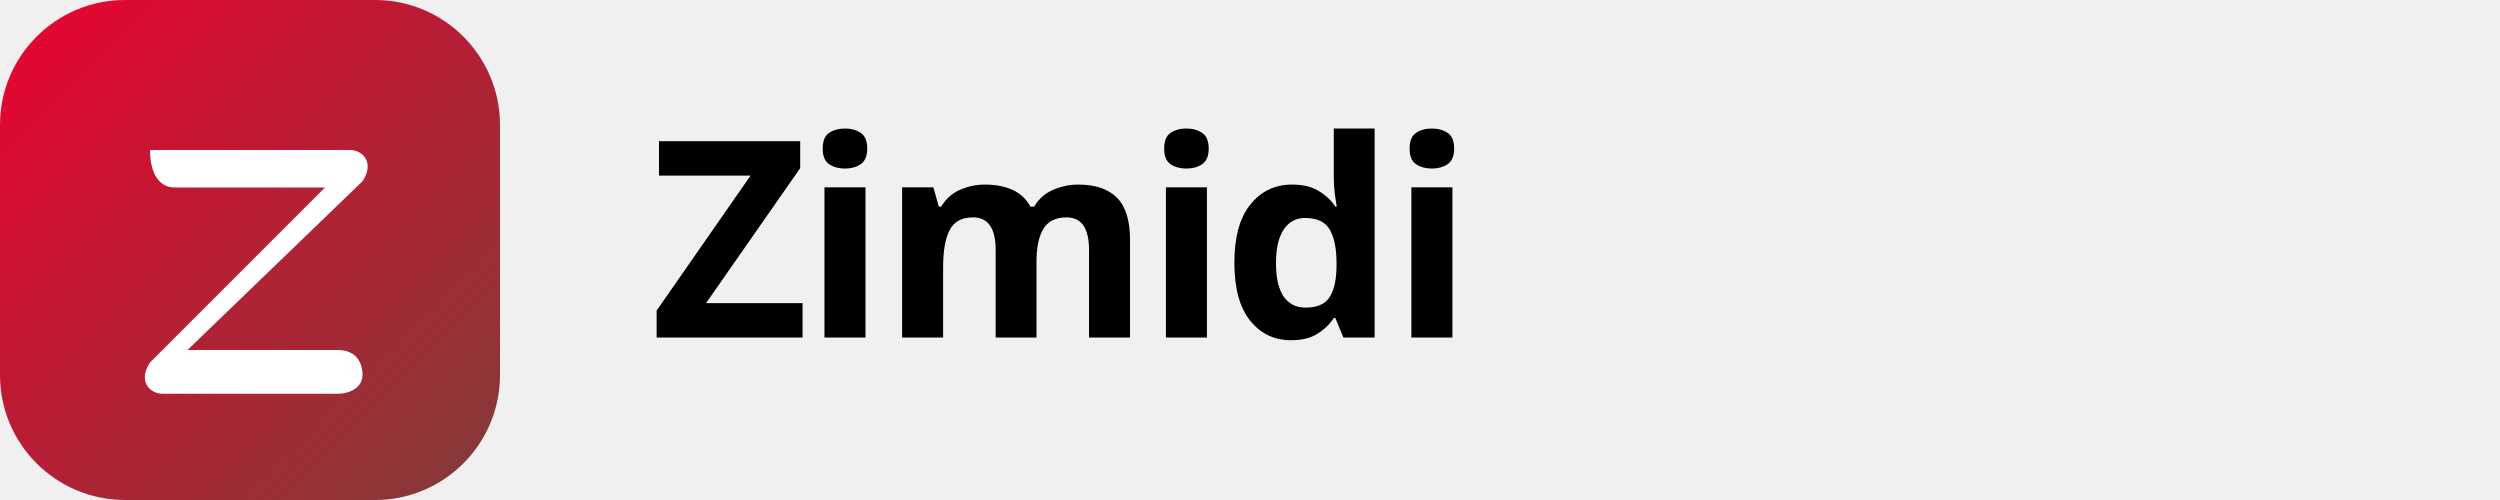
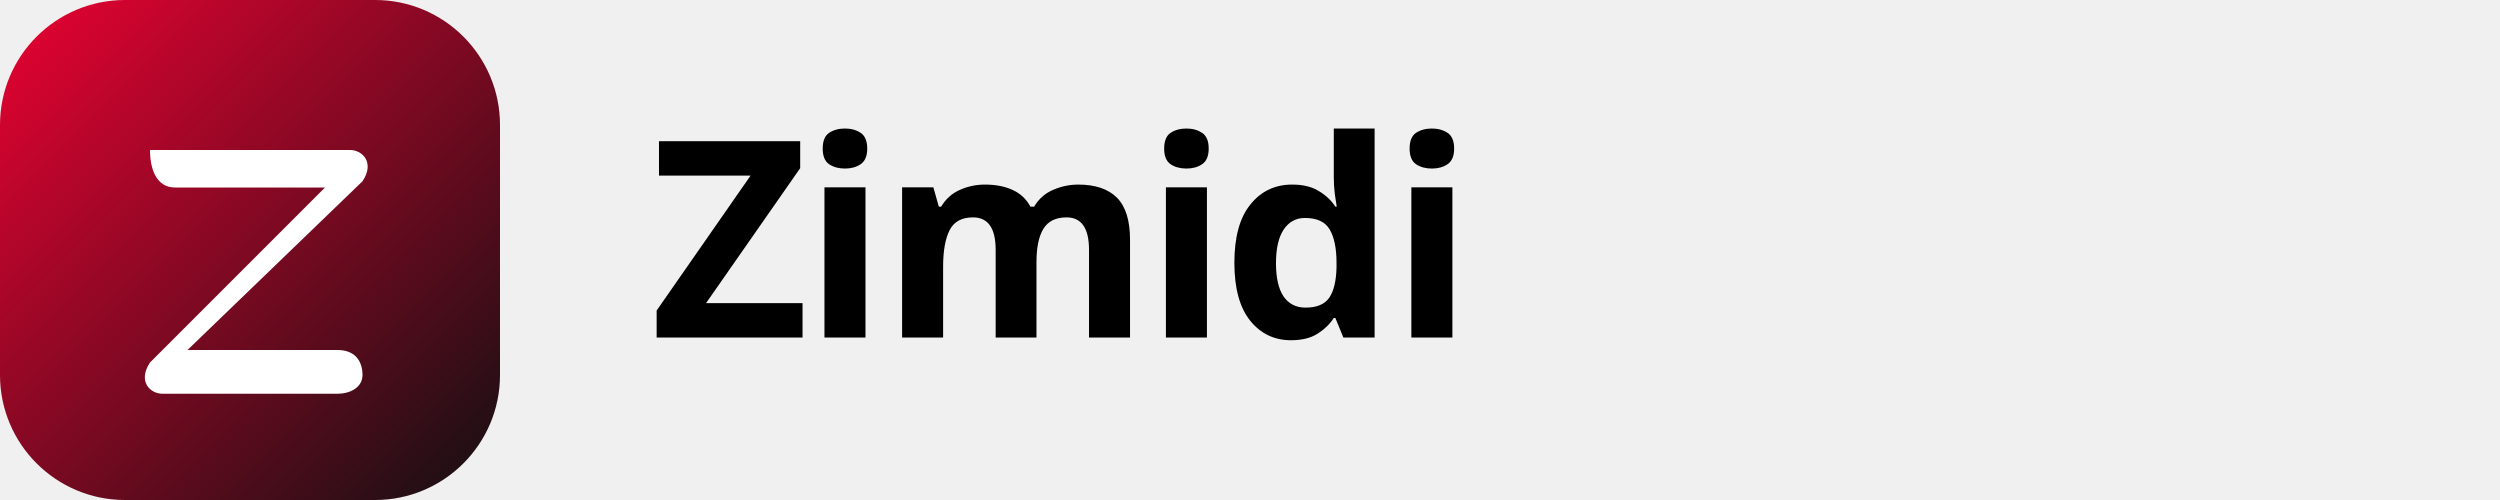
<svg xmlns="http://www.w3.org/2000/svg" width="200" height="40" viewBox="0 0 200 40" fill="none" role="img" aria-label="Zimidi">
  <defs>
    <linearGradient id="zimidi-logo-grad" x1="0" y1="0" x2="40" y2="40" gradientUnits="userSpaceOnUse">
      <stop stop-color="#EA0232" />
-       <stop offset="1" stop-color="#803C38" />
+       <stop offset="1" stop-color="#121012" />
    </linearGradient>
  </defs>
  <rect width="40" height="40" rx="10" fill="url(#zimidi-logo-grad)" />
  <path d="M12 12 H28 C29 12 30 13 29 14.5 L15 28 H27 C28.5 28 29 29 29 30 C29 31 28 31.5 27 31.5 H13 C12 31.5 11 30.5 12 29 L26 15 H14 C12.5 15 12 13.5 12 12 Z" fill="white" />
  <text x="52" y="27" font-family="Plus Jakarta Sans, system-ui, sans-serif" font-size="22" font-weight="800" fill="currentColor" letter-spacing="-0.5">Zimidi</text>
</svg>
